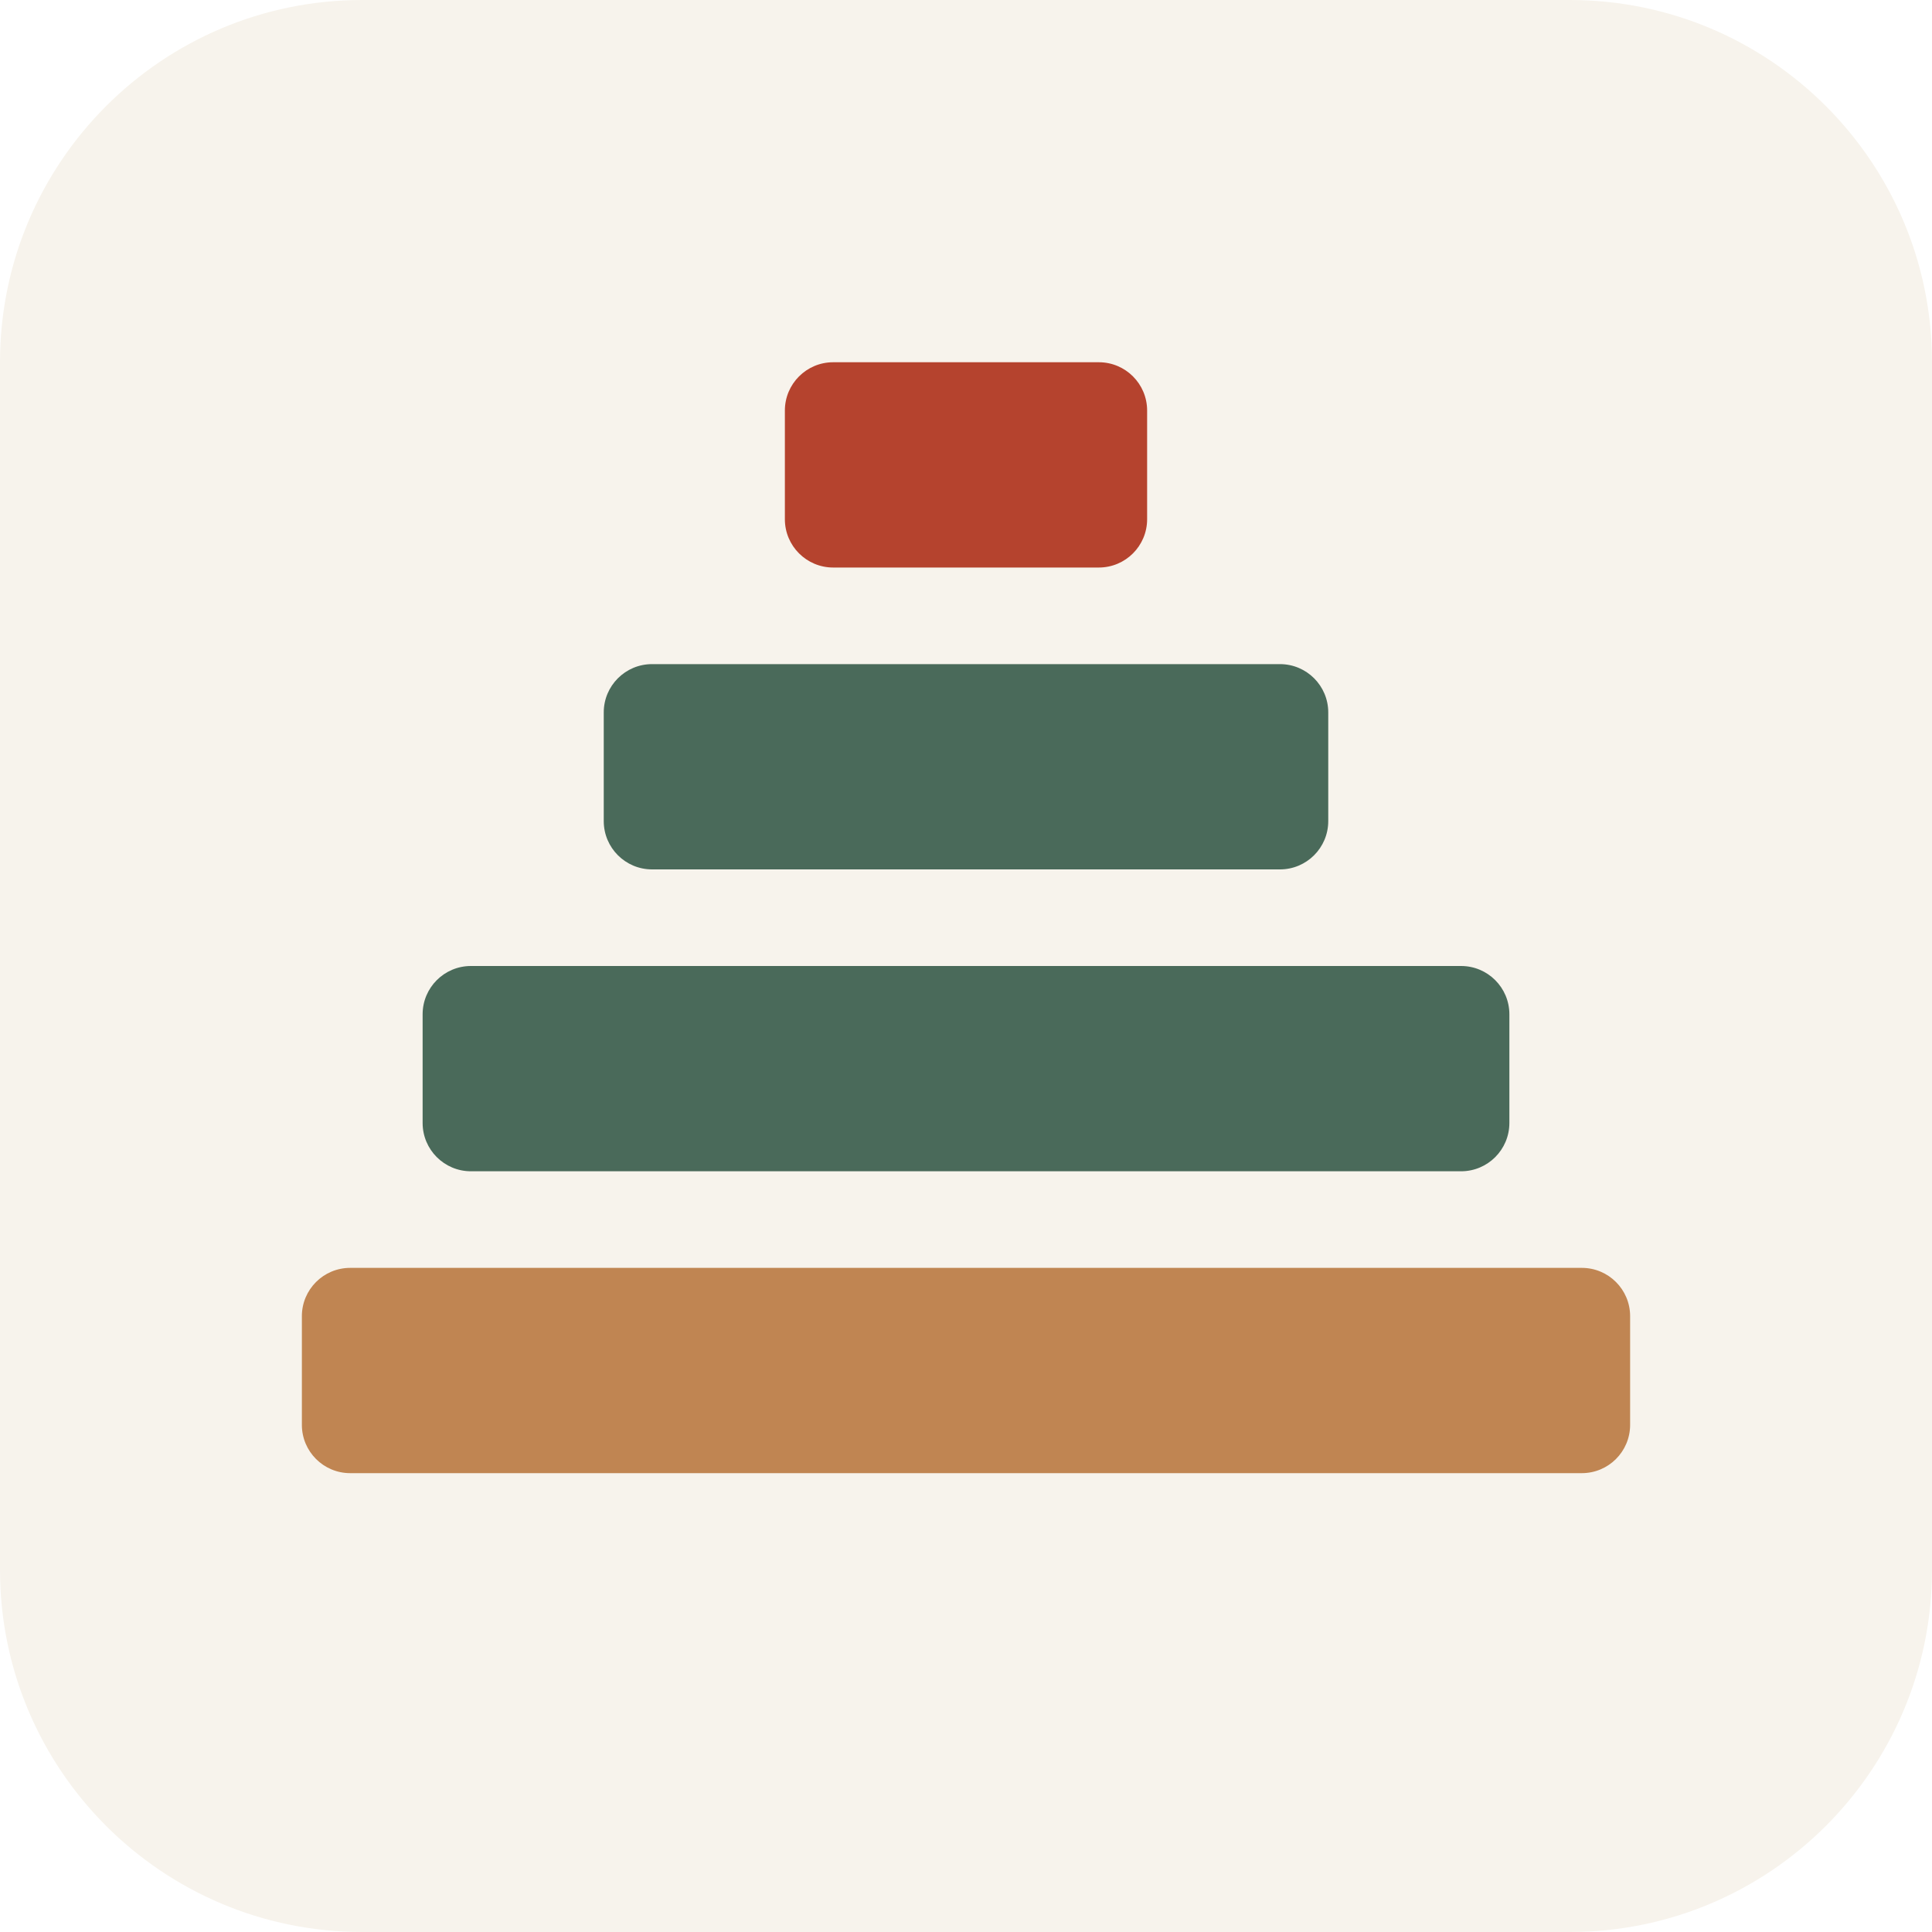
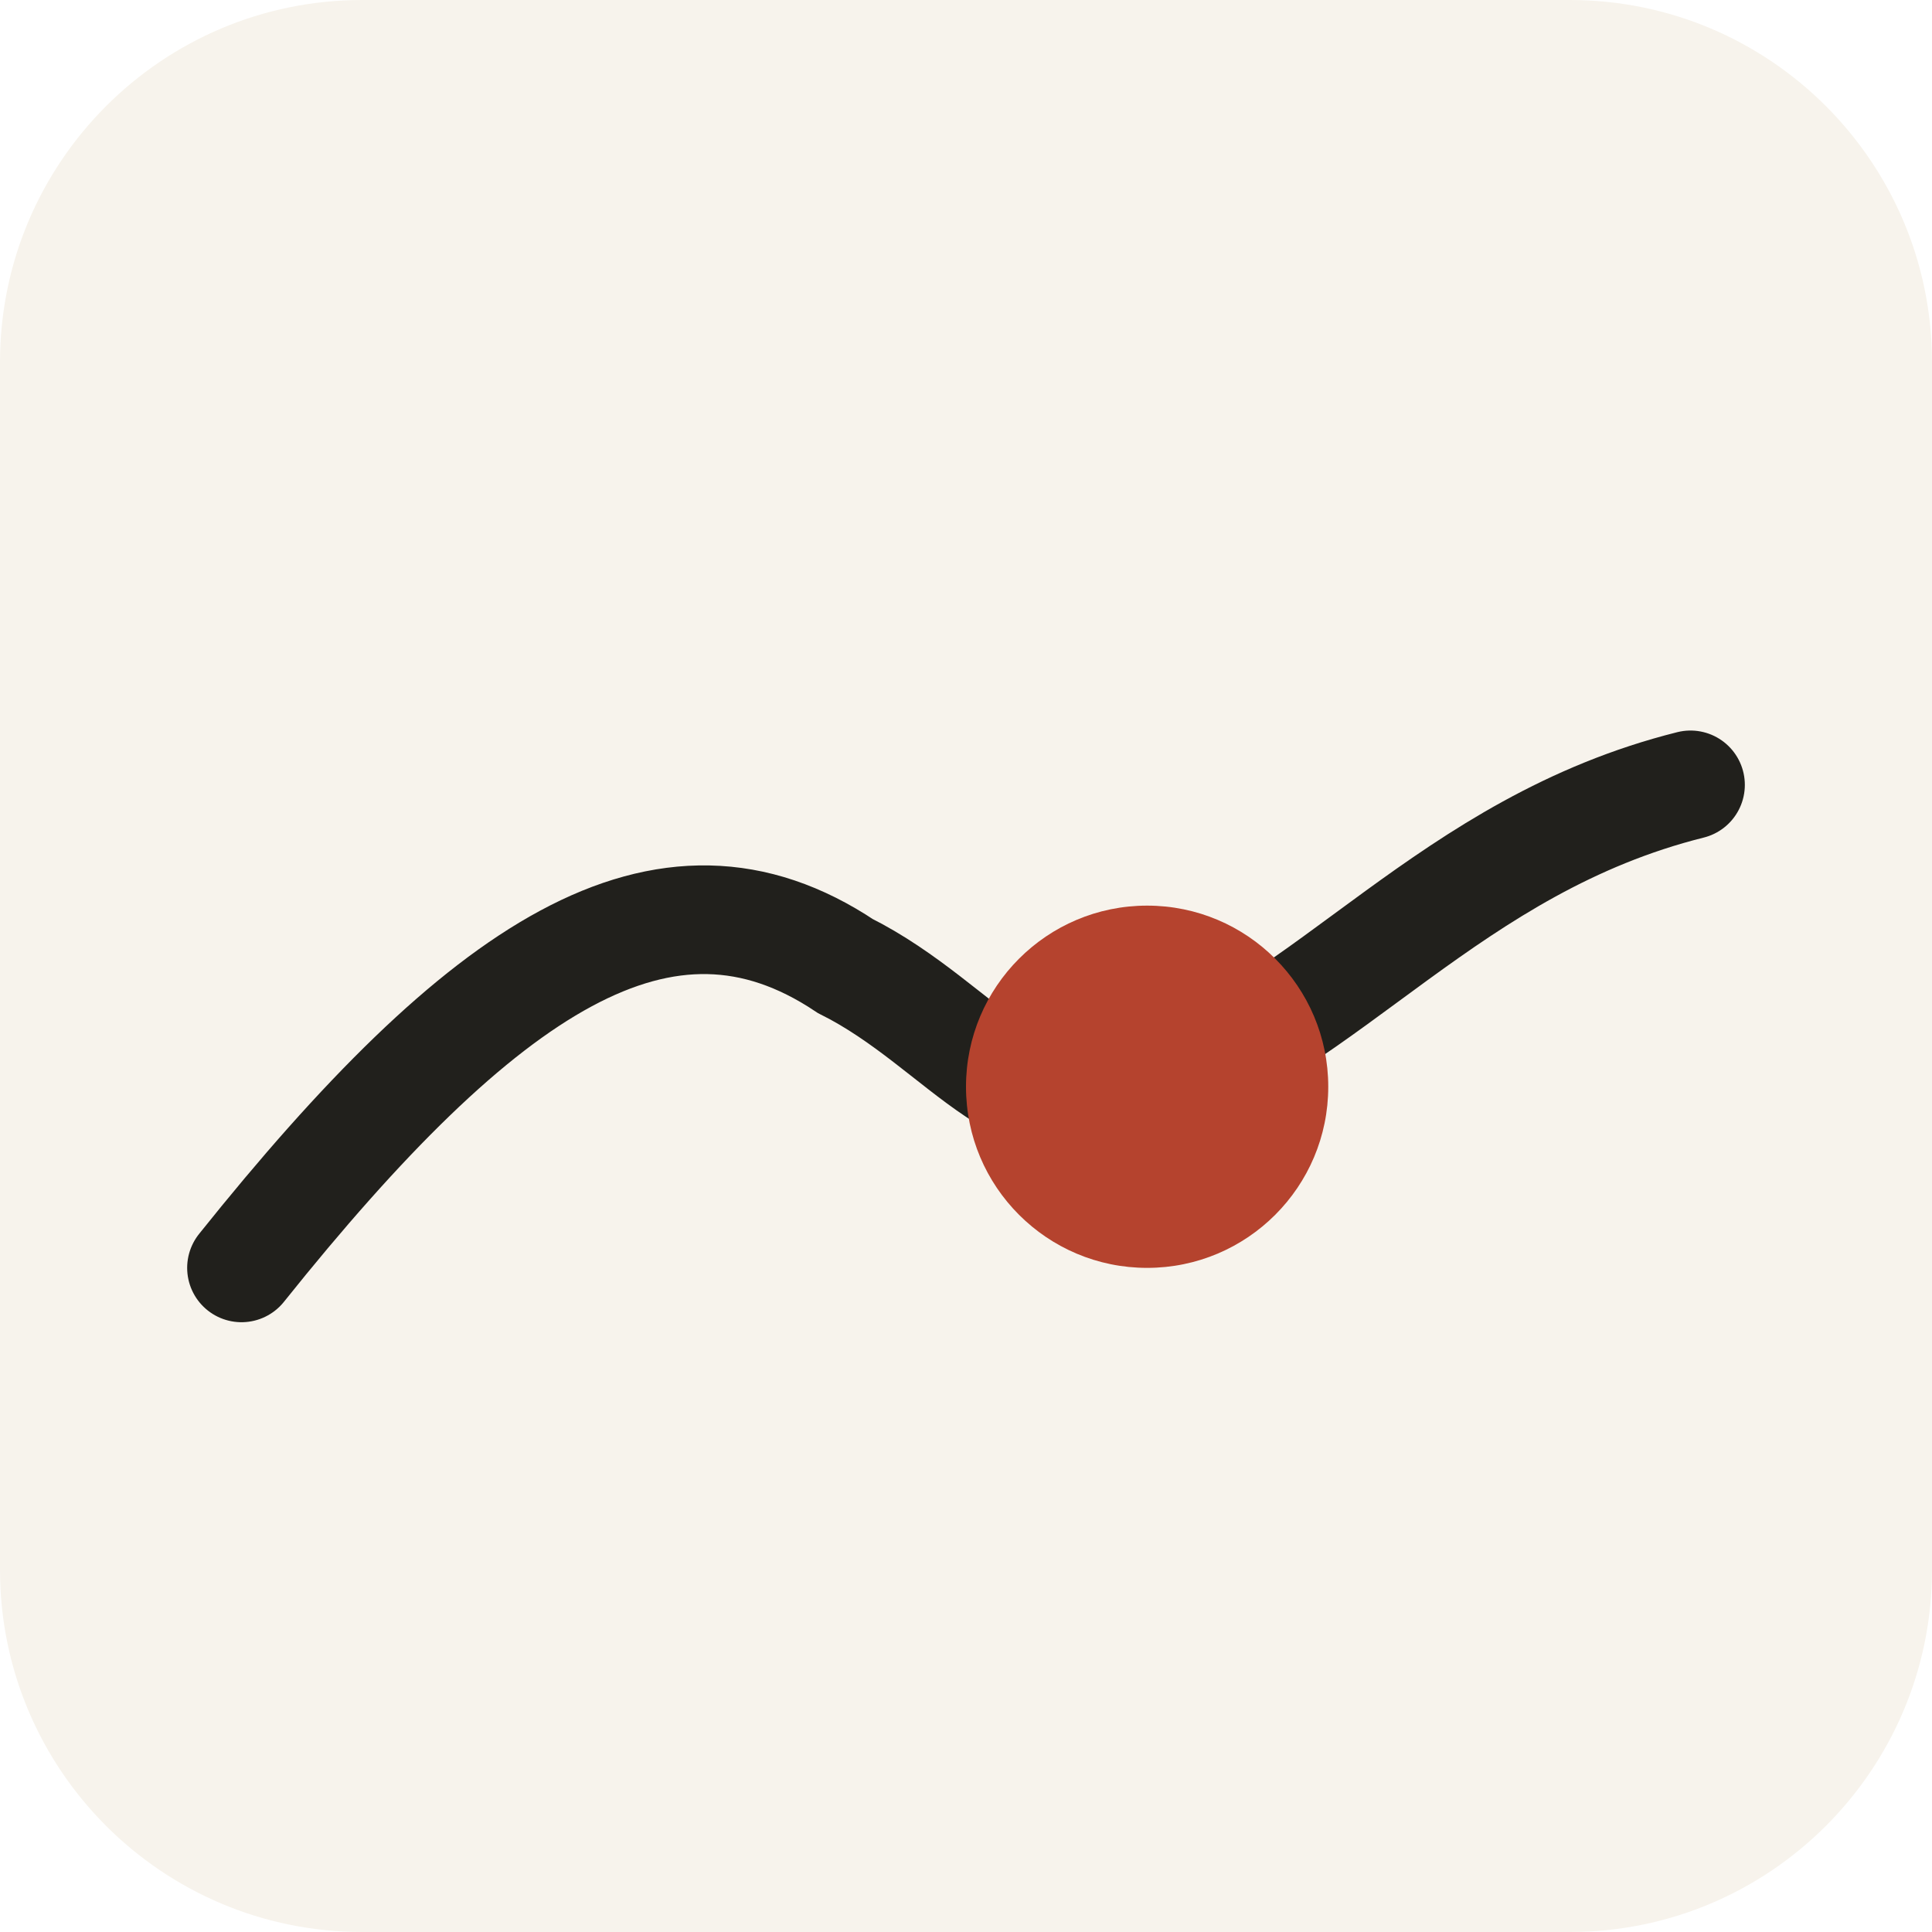
<svg xmlns="http://www.w3.org/2000/svg" viewBox="0 0 32 32">
  <rect width="32" height="32" rx="6" fill="#f7f3ec" />
-   <g>
-     <rect x="13" y="6" width="6" height="3.4" rx="0.8" fill="#b5432e" />
-     <rect x="10" y="11" width="12" height="3.4" rx="0.8" fill="#4a6a5a" />
-     <rect x="7" y="16" width="18" height="3.4" rx="0.8" fill="#4a6a5a" />
-     <rect x="5" y="21" width="22" height="3.4" rx="0.8" fill="#c08552" />
-   </g>
+   <path d="M4 21 C8 16,11 14,14 16 C16 17,17 19,19 18 C22 17,24 14,28 13" fill="none" stroke="#21201c" stroke-width="1.8" stroke-linecap="round" />
+   <circle cx="19" cy="18" r="3" fill="#b5432e" />
</svg>
